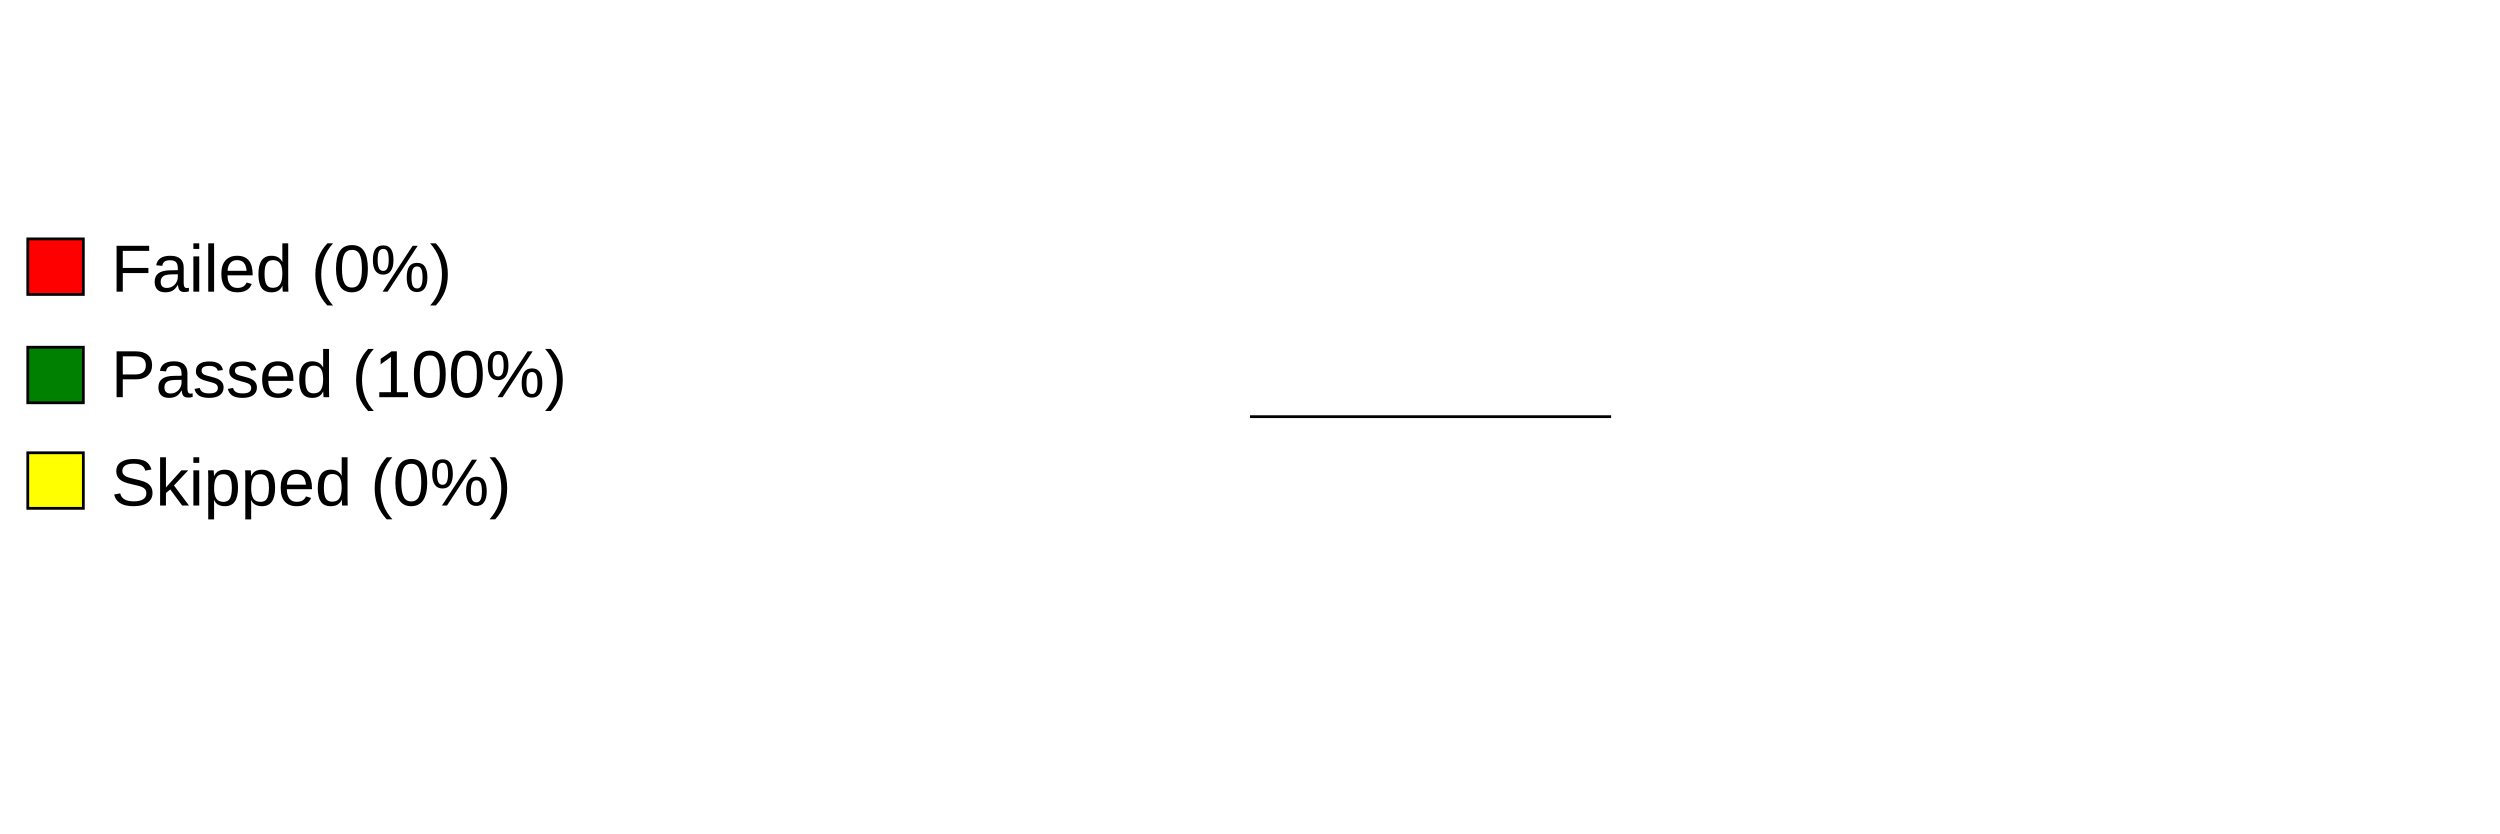
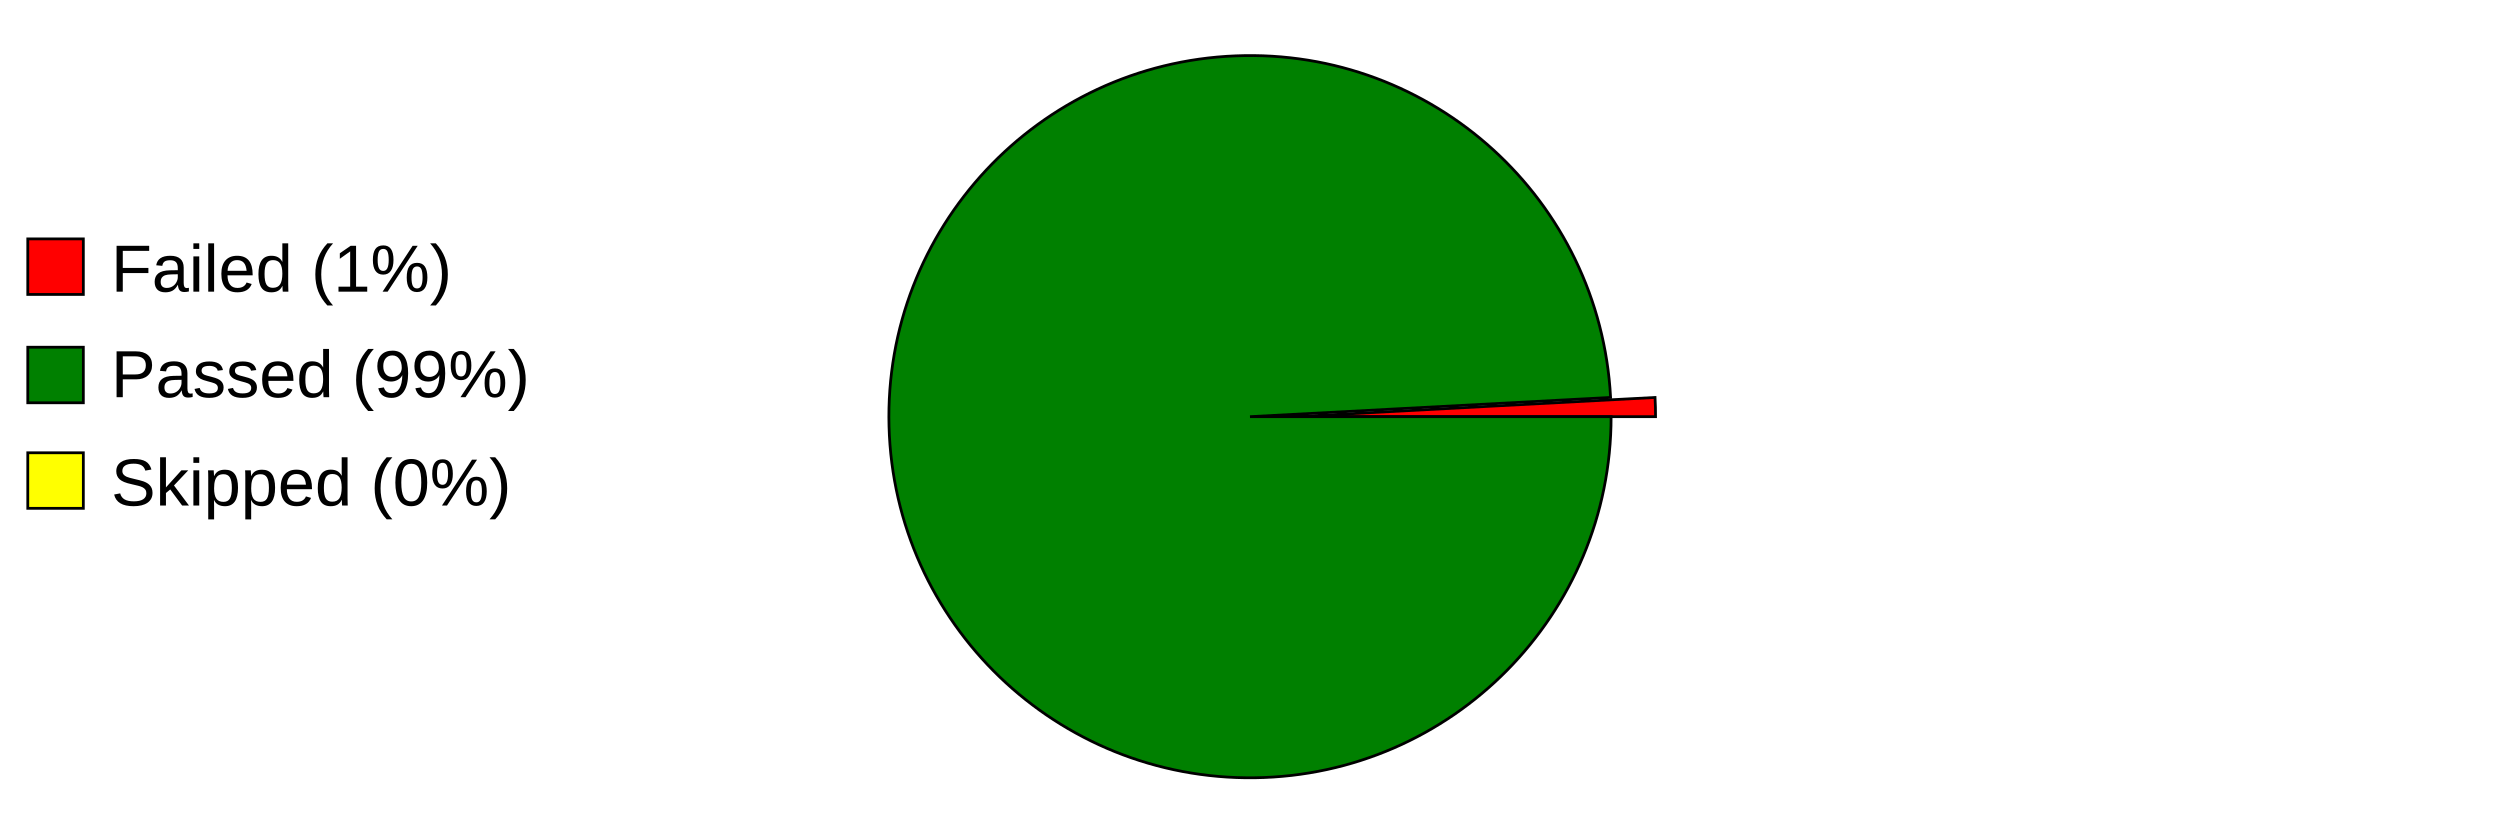
<svg xmlns="http://www.w3.org/2000/svg" preserveAspectRatio="xMidYMid meet" width="600" height="200" viewBox="0 0 900 300">
  <defs>
    <style type="text/css">
                        
				            .axistitle { font-weight:bold; font-size:24px; font-family:Arial; text-anchor:middle; }
				            .xgrid, .ygrid, .legendtext { font-weight:normal; font-size:24px; font-family:Arial; }
				            .xgrid {text-anchor:middle;}
				            .ygrid {text-anchor:end;}
				            .gridline { stroke:black; stroke-width:1; }
				            .values { fill:black; stroke:none; text-anchor:middle; font-size:12px; font-weight:bold; }
	   		            
                    </style>
  </defs>
  <svg id="graphzone" preserveAspectRatio="xMidYMid meet" x="0" y="0">
    <rect style="fill:red;stroke-width:1;stroke:black;" x="10" y="86" width="20" height="20" />
-     <text class="legendtext" x="40" y="105">Failed (0%)
+     <text class="legendtext" x="40" y="105">Failed (1%)
                    </text>
    <rect style="fill:green;stroke-width:1;stroke:black;" x="10" y="125" width="20" height="20" />
-     <text class="legendtext" x="40" y="143">Passed (100%)
+     <text class="legendtext" x="40" y="143">Passed (99%)
                    </text>
    <rect style="fill:yellow;stroke-width:1;stroke:black;" x="10" y="163" width="20" height="20" />
    <text class="legendtext" x="40" y="182">Skipped (0%)
                    </text>
    <g style="stroke:black;stroke-width:1" transform="translate(450,150)">
-       <g style="fill:green" transform="rotate(-0)">
-         <path d="M 0 0 h 130 A 130,130 0,1,0 130,0 z" />
+       <g style="fill:red" transform="rotate(-0) translate(16, -0)">
+         <path d="M 0 0 h 130 A 130,130 0,0,0 129.816,-6.919 z" />
+       </g>
+       <g style="fill:green" transform="rotate(-3.050847)">
+         <path d="M 0 0 h 130 A 130,130 0,1,0 129.816,6.919 z" />
      </g>
    </g>
  </svg>
</svg>
